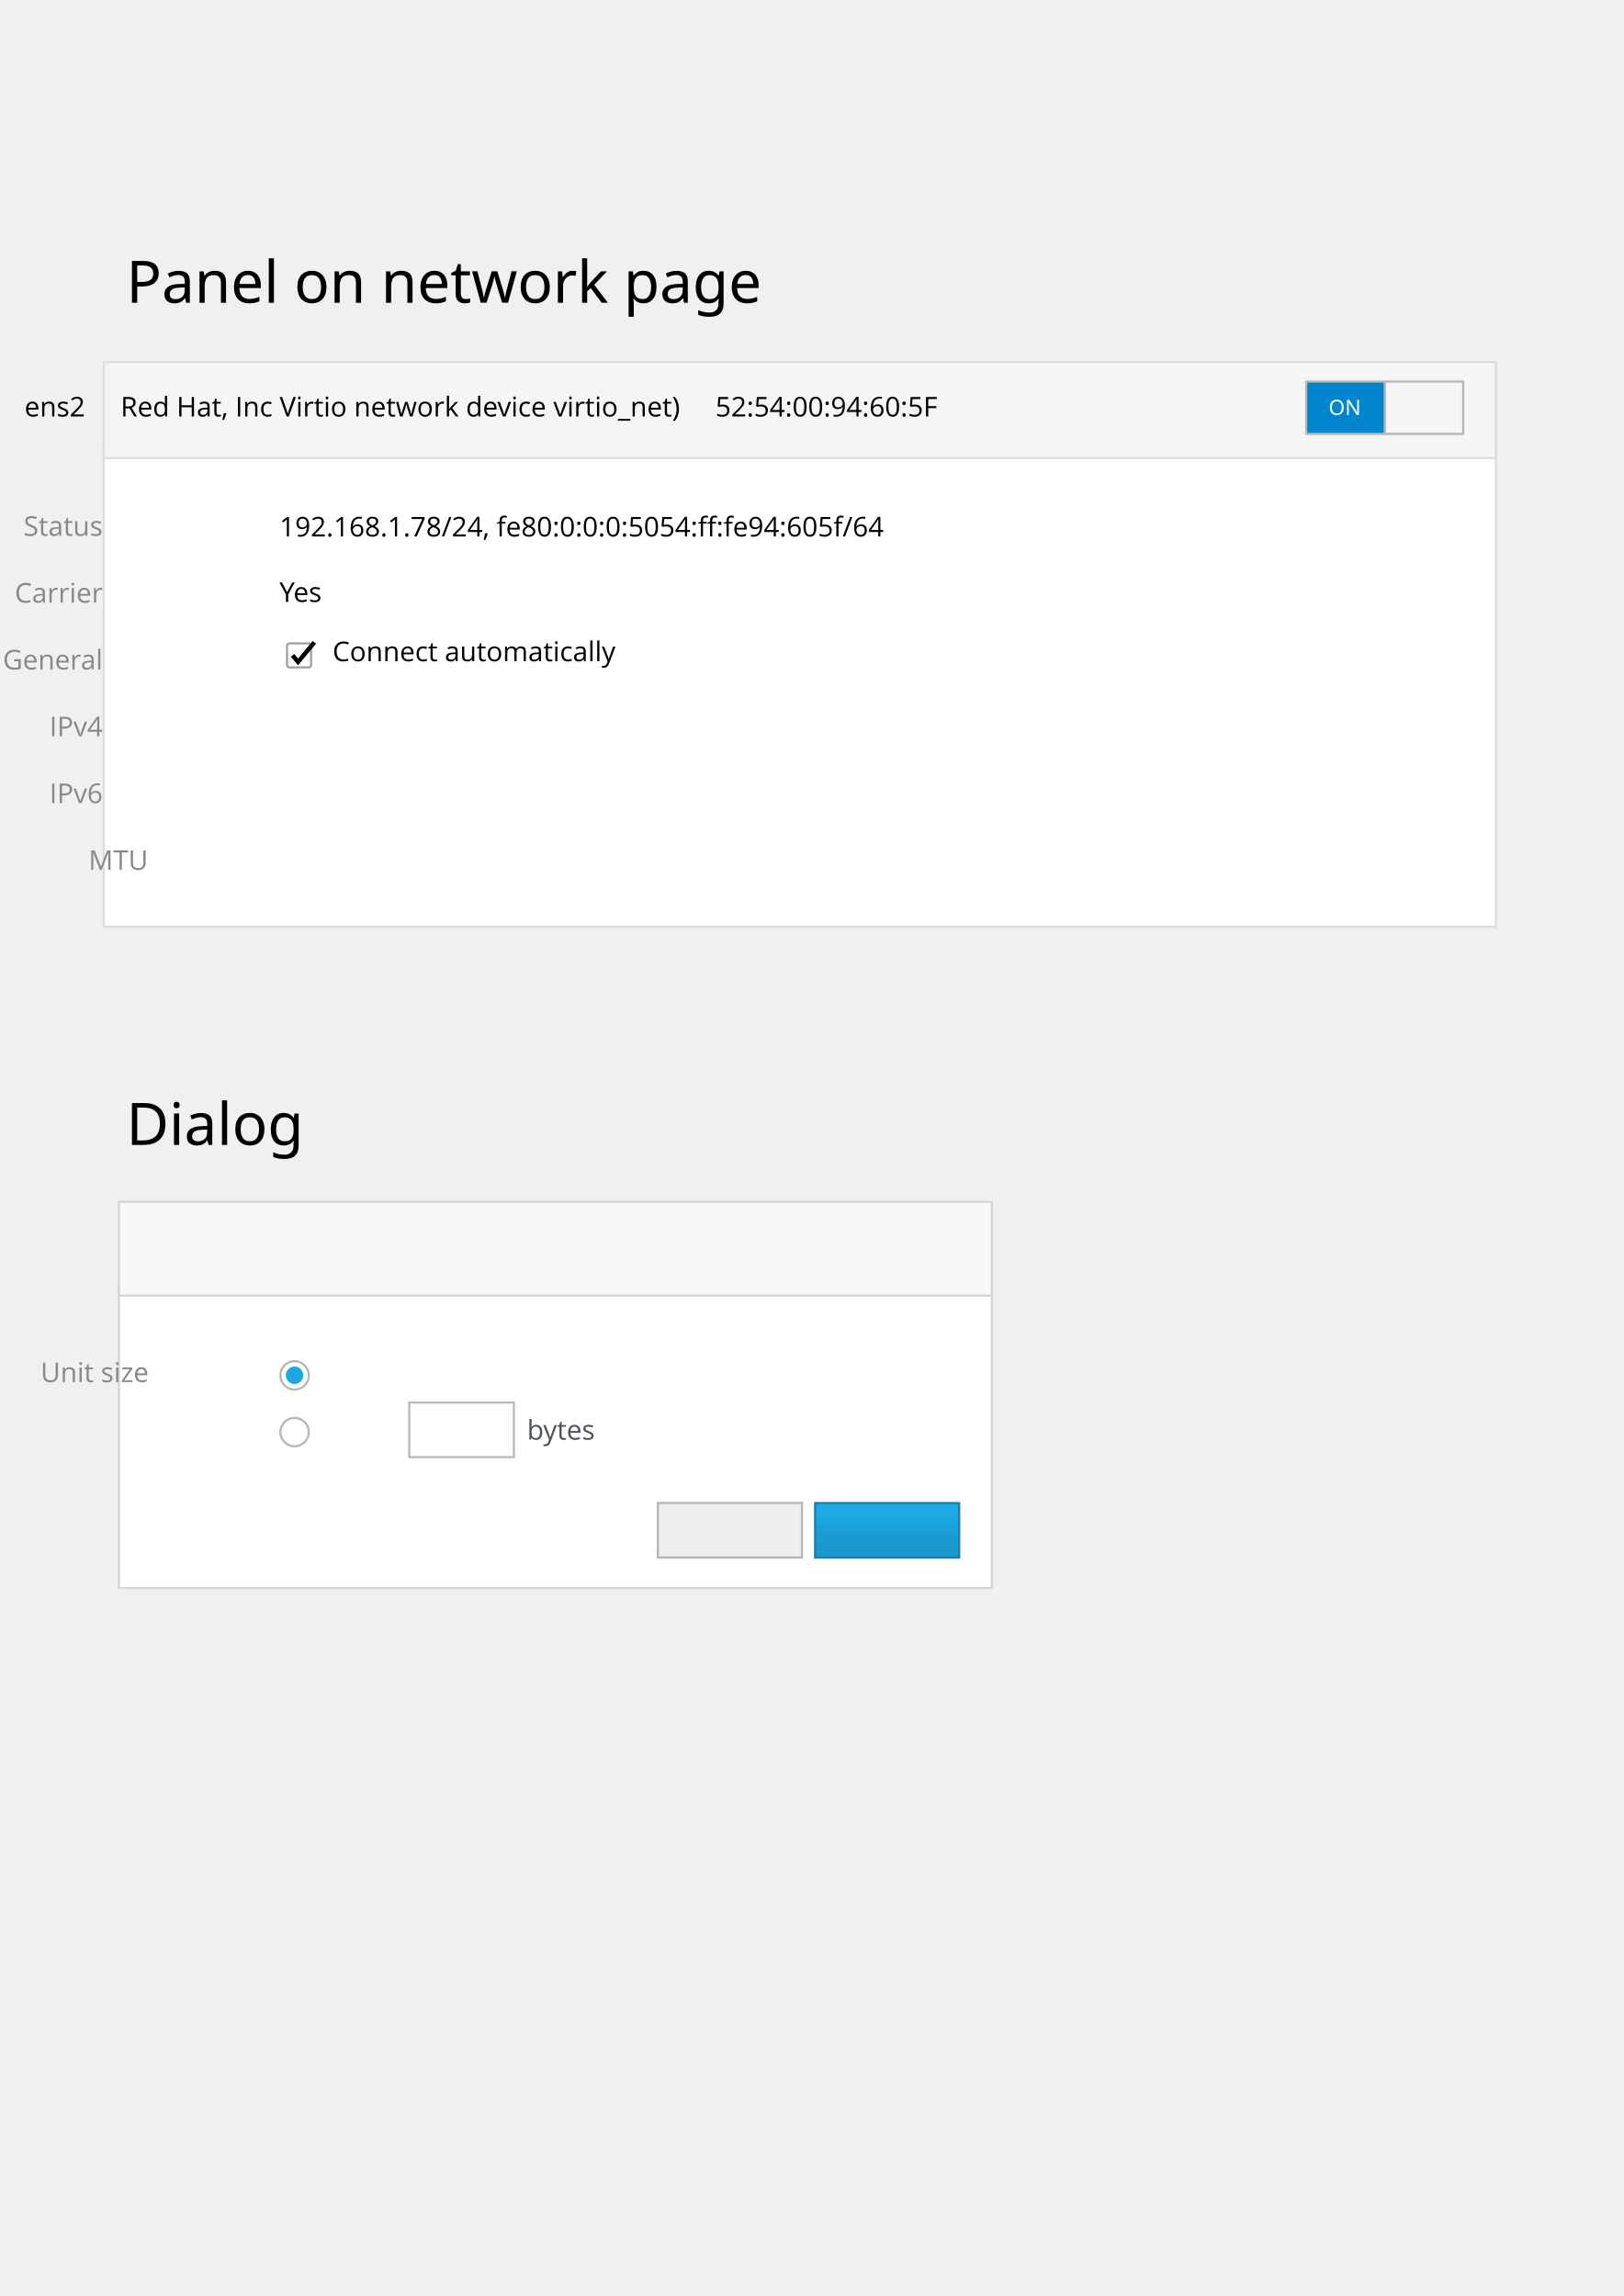
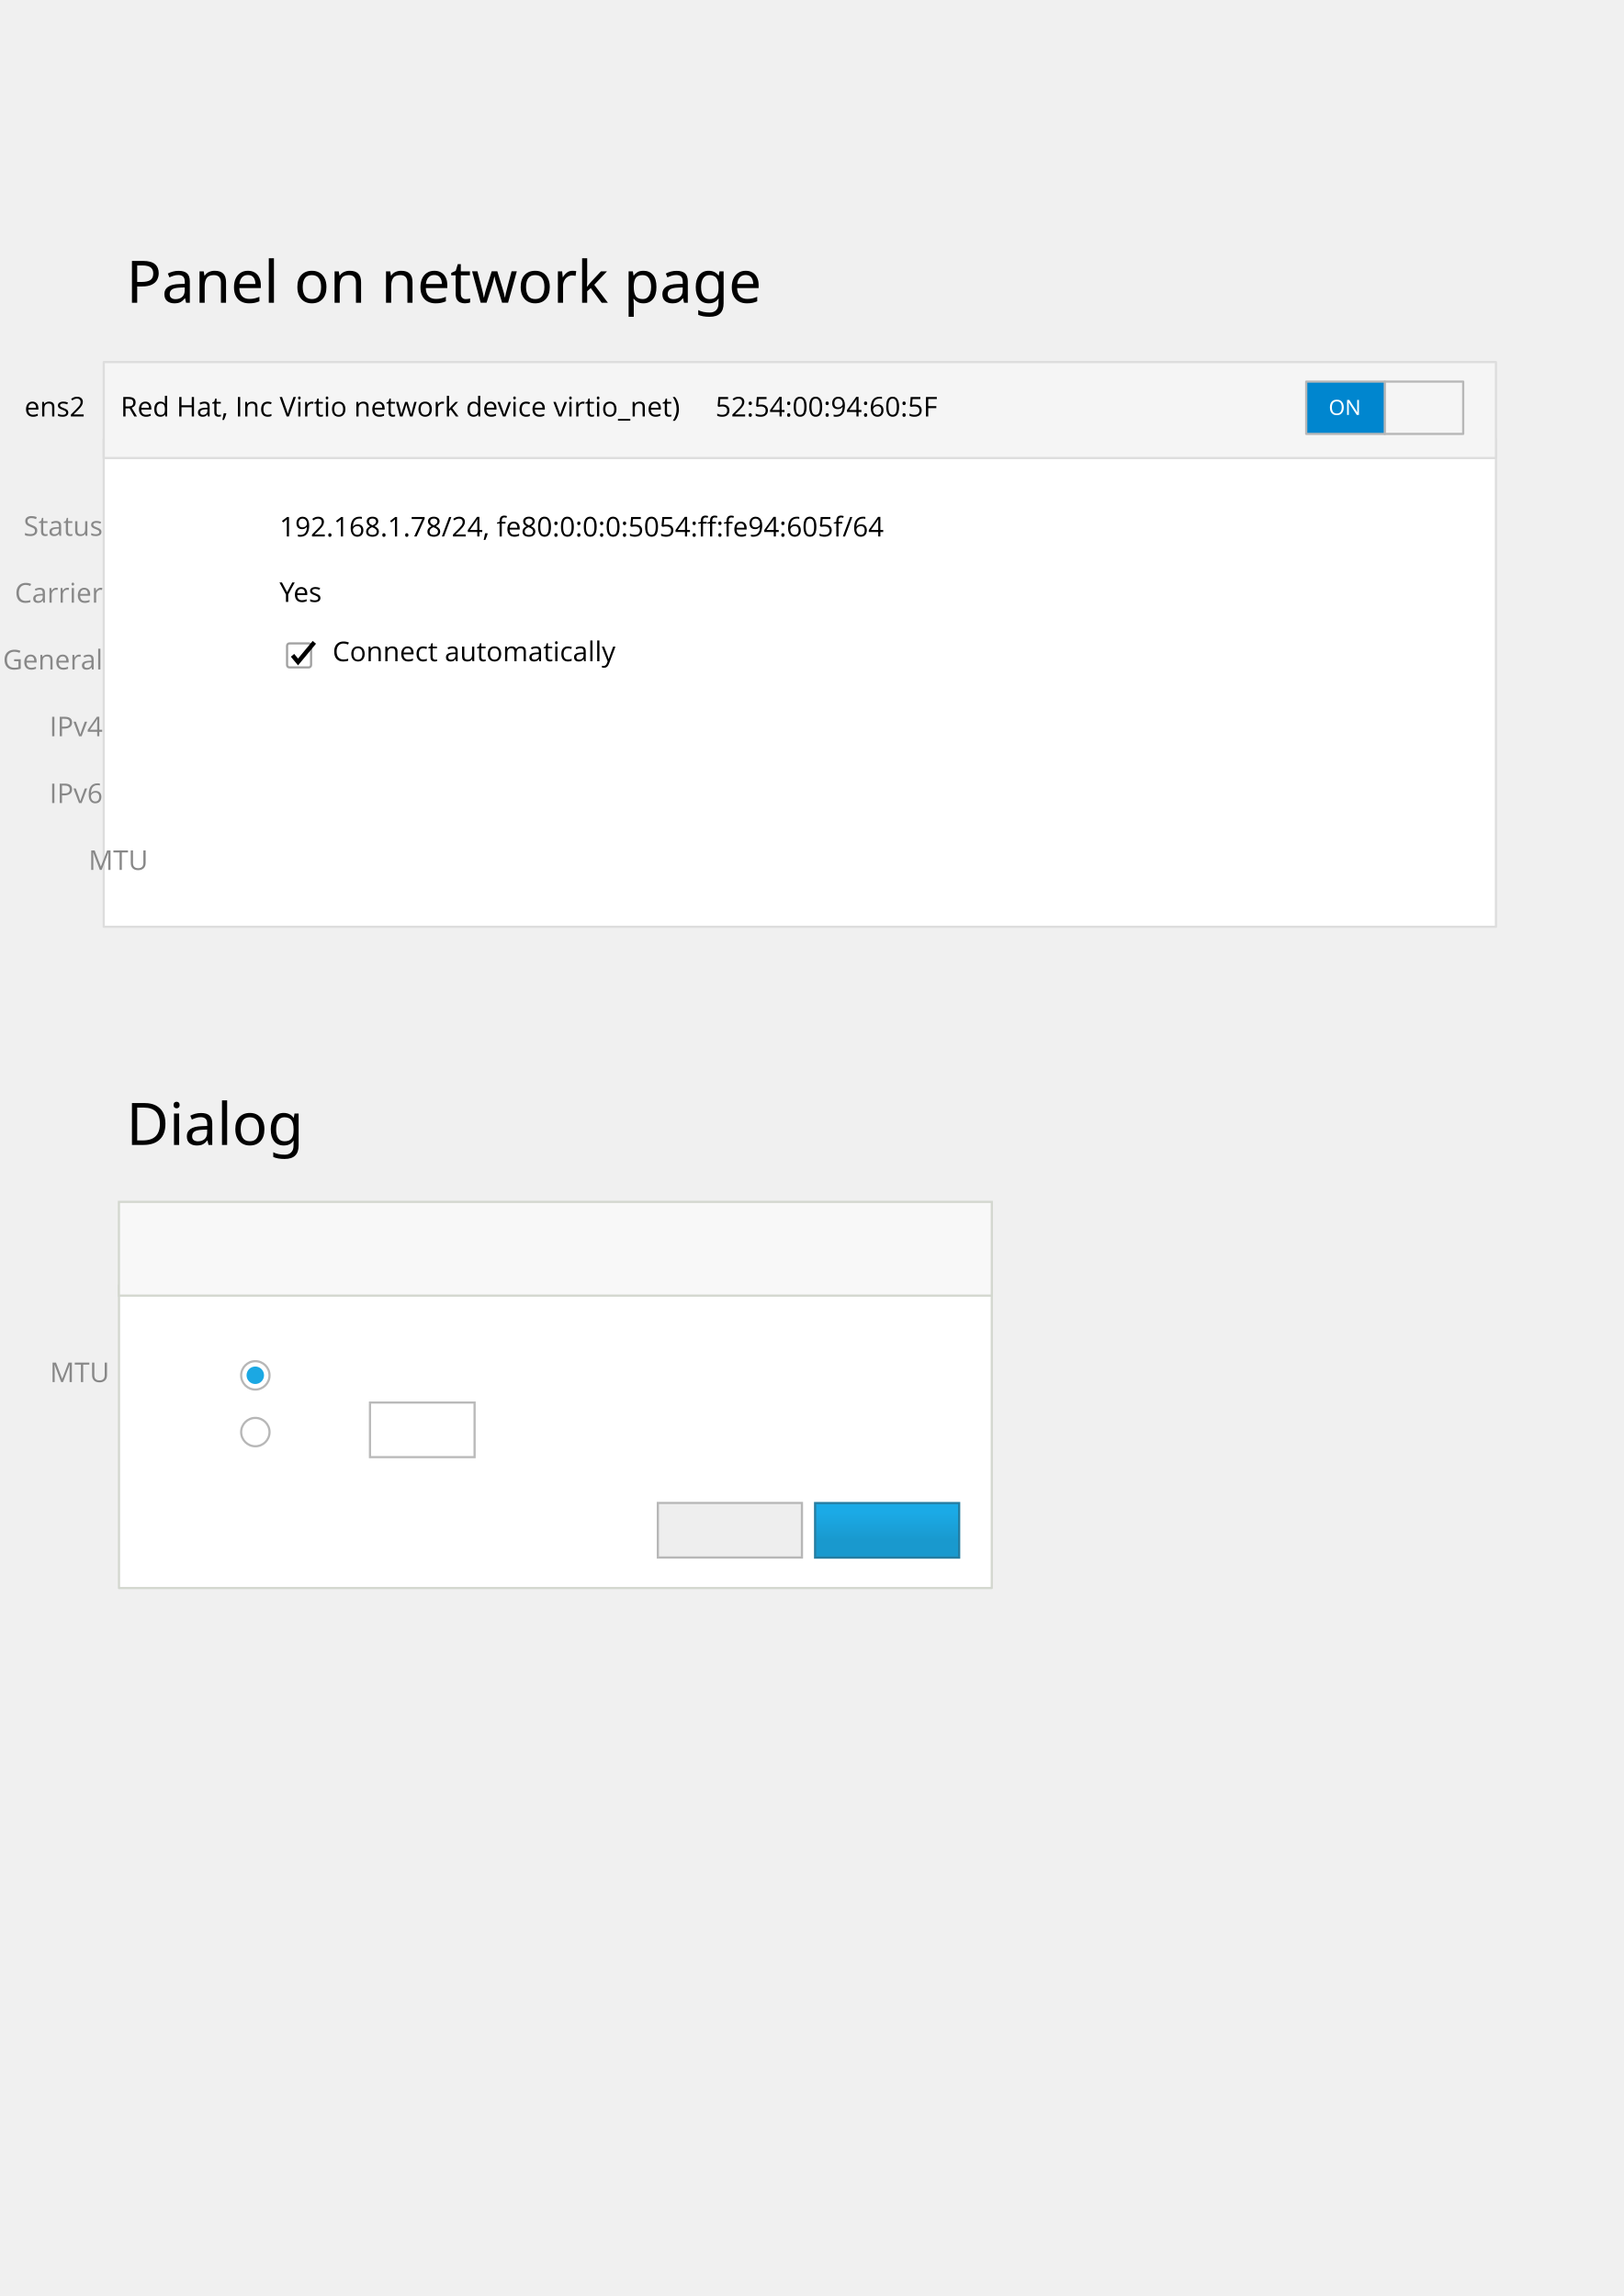
<svg xmlns="http://www.w3.org/2000/svg" xmlns:xlink="http://www.w3.org/1999/xlink" width="210mm" height="297mm" viewBox="0 0 744.094 1052.362" id="svg6130" version="1.1">
  <defs id="defs6132">
    <linearGradient id="linearGradient8076">
      <stop style="stop-color:#1baae6;stop-opacity:1" offset="0" id="stop8078" />
      <stop style="stop-color:#1999ce;stop-opacity:1" offset="1" id="stop8080" />
    </linearGradient>
    <linearGradient y2="1163.362" x2="1133.785" y1="1149.57" x1="1133.785" gradientTransform="matrix(0.9693952,0,0,0.926043,-520.0237,-4140.167)" gradientUnits="userSpaceOnUse" id="linearGradient8099-4-3-7-5-1-5-9-0-4" xlink:href="#linearGradient8076-9" />
    <linearGradient id="linearGradient8076-9">
      <stop style="stop-color:#f8f8f8;stop-opacity:1" offset="0" id="stop8078-7" />
      <stop style="stop-color:#eeeeee;stop-opacity:1" offset="1" id="stop8080-4" />
    </linearGradient>
    <linearGradient xlink:href="#linearGradient8076" id="linearGradient8082-5-9" x1="1133.785" y1="1149.57" x2="1133.785" y2="1163.362" gradientUnits="userSpaceOnUse" gradientTransform="matrix(1.571882,0,0,0.926043,-1368.896,-371.2731)" />
  </defs>
  <g id="layer1">
    <rect style="color:#000000;clip-rule:nonzero;display:inline;overflow:visible;visibility:visible;opacity:1;color-interpolation:sRGB;color-interpolation-filters:linearRGB;fill:#ffffff;fill-opacity:1;fill-rule:nonzero;stroke:#d3d7cf;stroke-width:1;stroke-linecap:round;stroke-linejoin:round;stroke-miterlimit:4;stroke-dasharray:none;stroke-dashoffset:0;stroke-opacity:1;marker:none;color-rendering:auto;image-rendering:auto;shape-rendering:auto;text-rendering:auto;enable-background:accumulate" id="rect7561-1-8-9-1-1" width="399.98" height="138.754" x="54.526" y="589.115" />
    <rect y="688.875" x="301.468" height="25.003" width="66.043" id="rect8074-5-1-1-4-7-99-4-2-5-9" style="color:#000000;display:inline;overflow:visible;visibility:visible;fill:url(#linearGradient8099-4-3-7-5-1-5-9-0-4);fill-opacity:1;fill-rule:nonzero;stroke:#b7b7b7;stroke-width:1;stroke-opacity:1;marker:none;enable-background:accumulate" />
    <flowRoot transform="translate(293.2185,686.5043)" xml:space="preserve" id="flowRoot6151-5-2-0-1-5-2-6-8-9-7-4-4-7-8-4-8-7-5-2-3-1-5-6-3-9-3" style="font-style:normal;font-weight:normal;font-size:12.5px;line-height:100%;font-family:Sans;text-align:center;letter-spacing:0px;word-spacing:0px;text-anchor:middle;fill:#4d5258;fill-opacity:1;stroke:none">
      <flowRegion id="flowRegion6153-9-48-4-43-8-86-2-2-1-5-4-8-2-94-6-9-3-1-5-4-7-1-7-3-0-1">
        <rect style="font-size:12.5px;line-height:100%;text-align:center;text-anchor:middle;fill:#4d5258;fill-opacity:1" id="rect6155-9-4-9-3-0-00-9-2-5-94-7-0-4-5-9-5-3-3-8-5-3-5-24-8-1-7" width="88.184" height="17.571" x="-3.559" y="9.429" />
      </flowRegion>
      <flowPara id="flowPara6934-2-4-4-9-1-6-8-5-1-7-1" style="font-style:normal;font-variant:normal;font-weight:normal;font-stretch:normal;font-size:12.5px;line-height:100%;font-family:'Open Sans';-inkscape-font-specification:'Open Sans';text-align:center;text-anchor:middle;fill:#4d5258;fill-opacity:1">Cancel</flowPara>
    </flowRoot>
    <rect style="color:#000000;display:inline;overflow:visible;visibility:visible;fill:#f8f8f8;fill-opacity:1;fill-rule:nonzero;stroke:#d3d7cf;stroke-width:1;stroke-miterlimit:4;stroke-dasharray:none;marker:none;enable-background:accumulate" id="rect10472-8-3-8-6-4-9-7-6-7-5-0-8" width="400.026" height="42.97" x="54.497" y="-593.843" transform="scale(1,-1)" />
    <flowRoot style="font-style:normal;font-weight:normal;font-size:13.284px;line-height:260%;font-family:Sans;text-align:end;letter-spacing:0px;word-spacing:0px;text-anchor:end;fill:#000000;fill-opacity:1;stroke:none" id="flowRoot6151-5-2-0-1-5-2-6-8-9-7-4-4-7-8-4-8-0-0-0-8-3-4" xml:space="preserve" transform="translate(50.70838,551.3535)">
      <flowRegion id="flowRegion6153-9-48-4-43-8-86-2-2-1-5-4-8-2-94-6-9-9-0-1-3-0-6">
        <rect y="15.799" x="17.57" height="24.209" width="263.2" id="rect6155-9-4-9-3-0-00-9-2-5-94-7-0-4-5-9-5-6-0-7-7-04-9" style="line-height:260%;text-align:end;text-anchor:end;fill:#000000" />
      </flowRegion>
      <flowPara style="font-style:normal;font-variant:normal;font-weight:bold;font-stretch:normal;font-size:14px;line-height:100%;font-family:'Open Sans';-inkscape-font-specification:'Open Sans Bold';text-align:start;text-anchor:start;fill:#000000" id="flowPara6934-2-0-0-8-9-5-2">Ethernet MTU</flowPara>
    </flowRoot>
-     <flowRoot style="font-style:normal;font-weight:normal;font-size:12.5px;line-height:100%;font-family:Sans;text-align:center;letter-spacing:0px;word-spacing:0px;text-anchor:middle;fill:#4d5258;fill-opacity:1;stroke:none" id="flowRoot6151-5-2-0-1-5-2-6-8-9-7-4-4-7-8-4-8-7-5-2-8-1-9" xml:space="preserve" transform="translate(152.8746,615.225)">
+     <flowRoot style="font-style:normal;font-weight:normal;font-size:12.5px;line-height:100%;font-family:Sans;text-align:center;letter-spacing:0px;word-spacing:0px;text-anchor:middle;fill:#4d5258;fill-opacity:1;stroke:none" id="flowRoot6151-5-2-0-1-5-2-6-8-9-7-4-4-7-8-4-8-7-5-2-8-1-9" xml:space="preserve" transform="translate(134.8746,615.225)">
      <flowRegion id="flowRegion6153-9-48-4-43-8-86-2-2-1-5-4-8-2-94-6-9-3-1-68-2-6-0">
        <rect y="9.429" x="-3.559" height="16.748" width="134.451" id="rect6155-9-4-9-3-0-00-9-2-5-94-7-0-4-5-9-5-3-3-6-6-6-8" style="font-size:12.5px;line-height:100%;text-align:center;text-anchor:middle;fill:#4d5258;fill-opacity:1" />
      </flowRegion>
-       <flowPara style="font-style:normal;font-variant:normal;font-weight:normal;font-stretch:normal;font-size:12.5px;line-height:100%;font-family:'Open Sans';-inkscape-font-specification:'Open Sans';text-align:start;text-anchor:start;fill:#4d5258;fill-opacity:1" id="flowPara6934-2-4-4-6-0-2-3">Default - 1500 bytes</flowPara>
+       <flowPara style="font-style:normal;font-variant:normal;font-weight:normal;font-stretch:normal;font-size:12.5px;line-height:100%;font-family:'Open Sans';-inkscape-font-specification:'Open Sans';text-align:start;text-anchor:start;fill:#4d5258;fill-opacity:1" id="flowPara6934-2-4-4-6-0-2-3">Automatic</flowPara>
    </flowRoot>
-     <text xml:space="preserve" style="font-style:normal;font-weight:normal;font-size:40px;line-height:125%;font-family:Sans;letter-spacing:0px;word-spacing:0px;fill:#888888;fill-opacity:1;stroke:none" x="120.167" y="633.476" id="text11000-49-8-4-9-5-6-9-7">
-       <tspan id="tspan11002-1-0-9-9-0-46-6-31" x="120.167" y="633.476" style="font-style:normal;font-variant:normal;font-weight:normal;font-stretch:normal;font-size:12.5px;font-family:'Open Sans';-inkscape-font-specification:'Open Sans';text-align:end;text-anchor:end;fill:#888888;fill-opacity:1">Unit size</tspan>
+     <text xml:space="preserve" style="font-style:normal;font-weight:normal;font-size:40px;line-height:125%;font-family:Sans;letter-spacing:0px;word-spacing:0px;fill:#888888;fill-opacity:1;stroke:none" x="102.167" y="633.476" id="text11000-49-8-4-9-5-6-9-7">
+       <tspan id="tspan11002-1-0-9-9-0-46-6-31" x="102.167" y="633.476" style="font-style:normal;font-variant:normal;font-weight:normal;font-stretch:normal;font-size:12.5px;font-family:'Open Sans';-inkscape-font-specification:'Open Sans';text-align:end;text-anchor:end;fill:#888888;fill-opacity:1">MTU</tspan>
    </text>
-     <circle style="opacity:1;fill:#ffffff;fill-opacity:1;stroke:#b7b7b7;stroke-width:1;stroke-linecap:round;stroke-linejoin:round;stroke-miterlimit:4;stroke-dasharray:none;stroke-dashoffset:0;stroke-opacity:1" id="path4255" cx="135.016" cy="630.393" r="6.5" />
-     <rect style="color:#000000;display:inline;overflow:visible;visibility:visible;fill:#ffffff;fill-opacity:1;fill-rule:nonzero;stroke:#bababa;stroke-width:1;stroke-miterlimit:4;stroke-dasharray:none;stroke-opacity:1;marker:none;enable-background:accumulate" id="rect7019-7-3-3-0-6-8-5" width="47.934" height="25.018" x="187.556" y="642.853" />
-     <flowRoot style="font-style:normal;font-weight:normal;font-size:12.5px;line-height:100%;font-family:Sans;text-align:center;letter-spacing:0px;word-spacing:0px;text-anchor:middle;fill:#4d5258;fill-opacity:1;stroke:none" id="flowRoot6151-5-2-0-1-5-2-6-8-9-7-4-4-7-8-4-8-7-5-2-8-1-9-3" xml:space="preserve" transform="translate(197.8666,640.1625)">
+     <circle style="opacity:1;fill:#ffffff;fill-opacity:1;stroke:#b7b7b7;stroke-width:1;stroke-linecap:round;stroke-linejoin:round;stroke-miterlimit:4;stroke-dasharray:none;stroke-dashoffset:0;stroke-opacity:1" id="path4255" cx="117.016" cy="630.393" r="6.5" />
+     <rect style="color:#000000;display:inline;overflow:visible;visibility:visible;fill:#ffffff;fill-opacity:1;fill-rule:nonzero;stroke:#bababa;stroke-width:1;stroke-miterlimit:4;stroke-dasharray:none;stroke-opacity:1;marker:none;enable-background:accumulate" id="rect7019-7-3-3-0-6-8-5" width="47.934" height="25.018" x="169.556" y="642.853" />
+     <flowRoot style="font-style:normal;font-weight:normal;font-size:12.5px;line-height:100%;font-family:Sans;text-align:center;letter-spacing:0px;word-spacing:0px;text-anchor:middle;fill:#4d5258;fill-opacity:1;stroke:none" id="flowRoot6151-5-2-0-1-5-2-6-8-9-7-4-4-7-8-4-8-7-5-2-8-1-9-3" xml:space="preserve" transform="translate(179.8666,640.1625)">
      <flowRegion id="flowRegion6153-9-48-4-43-8-86-2-2-1-5-4-8-2-94-6-9-3-1-68-2-6-0-5">
        <rect y="9.429" x="-3.559" height="14.627" width="34.749" id="rect6155-9-4-9-3-0-00-9-2-5-94-7-0-4-5-9-5-3-3-6-6-6-8-6" style="font-size:12.5px;line-height:100%;text-align:center;text-anchor:middle;fill:#4d5258;fill-opacity:1" />
      </flowRegion>
      <flowPara style="font-style:normal;font-variant:normal;font-weight:normal;font-stretch:normal;font-size:12.5px;line-height:100%;font-family:'Open Sans';-inkscape-font-specification:'Open Sans';text-align:start;text-anchor:start;fill:#4d5258;fill-opacity:1" id="flowPara6934-2-4-4-6-0-2-3-2">9000</flowPara>
    </flowRoot>
-     <circle r="4.008" cy="630.348" cx="134.992" id="path4306" style="opacity:1;fill:#1ba8e3;fill-opacity:1;stroke:none;stroke-width:1;stroke-linecap:round;stroke-linejoin:round;stroke-miterlimit:4;stroke-dasharray:none;stroke-dashoffset:0;stroke-opacity:1" />
+     <circle r="4.008" cy="630.348" cx="116.992" id="path4306" style="opacity:1;fill:#1ba8e3;fill-opacity:1;stroke:none;stroke-width:1;stroke-linecap:round;stroke-linejoin:round;stroke-miterlimit:4;stroke-dasharray:none;stroke-dashoffset:0;stroke-opacity:1" />
    <rect style="color:#000000;display:inline;overflow:visible;visibility:visible;fill:url(#linearGradient8082-5-9);fill-opacity:1;fill-rule:nonzero;stroke:#267da1;stroke-width:1;stroke-opacity:1;marker:none;enable-background:accumulate" id="rect8074-6-7" width="66.019" height="25.003" x="373.535" y="688.919" />
    <flowRoot style="font-style:normal;font-weight:normal;font-size:13.284px;line-height:100%;font-family:Sans;text-align:center;letter-spacing:0px;word-spacing:0px;text-anchor:middle;fill:#000000;fill-opacity:1;stroke:none" id="flowRoot6151-5-2-0-1-5-2-6-8-9-7-4-4-7-8-4-8-7-5-4-5-0" xml:space="preserve" transform="translate(233.0034,1028.418)">
      <flowRegion id="flowRegion6153-9-48-4-43-8-86-2-2-1-5-4-8-2-94-6-9-3-1-6-6-9">
        <rect y="-332.571" x="140.824" height="21.573" width="65.193" id="rect6155-9-4-9-3-0-00-9-2-5-94-7-0-4-5-9-5-3-3-3-9-3" style="line-height:100%;text-align:center;text-anchor:middle;fill:#000000" />
      </flowRegion>
      <flowPara style="font-style:normal;font-variant:normal;font-weight:normal;font-stretch:normal;font-size:12.5px;line-height:100%;font-family:'Open Sans';-inkscape-font-specification:'Open Sans';text-align:center;text-anchor:middle;fill:#ffffff" id="flowPara6934-2-4-4-9-3-6">Set</flowPara>
    </flowRoot>
-     <text xml:space="preserve" style="font-style:normal;font-weight:normal;font-size:40px;line-height:125%;font-family:Sans;letter-spacing:0px;word-spacing:0px;fill:#4d5258;fill-opacity:1;stroke:none" x="241.525" y="659.86" id="text11000-49-8-4-9-5-6-9-7-3">
-       <tspan id="tspan11002-1-0-9-9-0-46-6-31-2" x="241.525" y="659.86" style="font-style:normal;font-variant:normal;font-weight:normal;font-stretch:normal;font-size:12.5px;font-family:'Open Sans';-inkscape-font-specification:'Open Sans';text-align:start;text-anchor:start;fill:#4d5258;fill-opacity:1">bytes</tspan>
-     </text>
    <rect style="opacity:1;fill:#ffffff;fill-opacity:1;stroke:#dddddd;stroke-width:1;stroke-linecap:round;stroke-linejoin:round;stroke-miterlimit:4;stroke-dasharray:none;stroke-dashoffset:0;stroke-opacity:1" id="rect7779-9" width="638.015" height="223.499" x="47.534" y="201.29" />
    <text xml:space="preserve" style="font-style:normal;font-weight:normal;font-size:40px;line-height:245%;font-family:Sans;letter-spacing:0px;word-spacing:0px;fill:#888888;fill-opacity:1;stroke:none" x="119.882" y="245.585" id="text11000-49-8-4-9-5-6-9-7-6">
      <tspan id="tspan11002-1-0-9-9-0-46-6-31-64" x="119.882" y="245.585" style="font-style:normal;font-variant:normal;font-weight:normal;font-stretch:normal;font-size:12.5px;line-height:245%;font-family:'Open Sans';-inkscape-font-specification:'Open Sans';text-align:end;text-anchor:end;fill:#888888;fill-opacity:1">Status</tspan>
      <tspan x="119.882" y="276.21" style="font-style:normal;font-variant:normal;font-weight:normal;font-stretch:normal;font-size:12.5px;line-height:245%;font-family:'Open Sans';-inkscape-font-specification:'Open Sans';text-align:end;text-anchor:end;fill:#888888;fill-opacity:1" id="tspan7513">Carrier</tspan>
      <tspan x="119.882" y="306.835" style="font-style:normal;font-variant:normal;font-weight:normal;font-stretch:normal;font-size:12.5px;line-height:245%;font-family:'Open Sans';-inkscape-font-specification:'Open Sans';text-align:end;text-anchor:end;fill:#888888;fill-opacity:1" id="tspan7515">General</tspan>
      <tspan x="119.882" y="337.46" style="font-style:normal;font-variant:normal;font-weight:normal;font-stretch:normal;font-size:12.5px;line-height:245%;font-family:'Open Sans';-inkscape-font-specification:'Open Sans';text-align:end;text-anchor:end;fill:#888888;fill-opacity:1" id="tspan7517">IPv4</tspan>
      <tspan x="119.882" y="368.085" style="font-style:normal;font-variant:normal;font-weight:normal;font-stretch:normal;font-size:12.5px;line-height:245%;font-family:'Open Sans';-inkscape-font-specification:'Open Sans';text-align:end;text-anchor:end;fill:#888888;fill-opacity:1" id="tspan7519">IPv6</tspan>
      <tspan x="119.882" y="398.71" style="font-style:normal;font-variant:normal;font-weight:normal;font-stretch:normal;font-size:12.5px;line-height:245%;font-family:'Open Sans';-inkscape-font-specification:'Open Sans';text-align:end;text-anchor:end;fill:#888888;fill-opacity:1" id="tspan7521">MTU</tspan>
    </text>
    <flowRoot transform="translate(105.034,318.5436)" xml:space="preserve" id="flowRoot6151-5-2-0-1-5-2-6-8-9-7-4-4-7-8-4-8-7-5-2-3-1-5-6-3-9-3-8" style="font-style:normal;font-weight:normal;font-size:12.5px;line-height:100%;font-family:Sans;text-align:center;letter-spacing:0px;word-spacing:0px;text-anchor:middle;fill:#0086cf;fill-opacity:1;stroke:none">
      <flowRegion id="flowRegion6153-9-48-4-43-8-86-2-2-1-5-4-8-2-94-6-9-3-1-5-4-7-1-7-3-0-1-7">
        <rect style="font-size:12.5px;line-height:100%;text-align:center;text-anchor:middle;fill:#0086cf;fill-opacity:1" id="rect6155-9-4-9-3-0-00-9-2-5-94-7-0-4-5-9-5-3-3-8-5-3-5-24-8-1-7-1" width="165.293" height="28.449" x="-3.559" y="9.429" />
      </flowRegion>
      <flowPara id="flowPara6934-2-4-4-9-1-6-8-5-1-7-1-72" style="font-style:normal;font-variant:normal;font-weight:normal;font-stretch:normal;font-size:12.5px;line-height:100%;font-family:'Open Sans';-inkscape-font-specification:'Open Sans';text-align:center;text-anchor:middle;fill:#0086cf;fill-opacity:1">Automatic (DHCP)</flowPara>
    </flowRoot>
    <flowRoot transform="translate(82.78396,348.5436)" xml:space="preserve" id="flowRoot6151-5-2-0-1-5-2-6-8-9-7-4-4-7-8-4-8-7-5-2-3-1-5-6-3-9-3-8-1" style="font-style:normal;font-weight:normal;font-size:12.5px;line-height:100%;font-family:Sans;text-align:center;letter-spacing:0px;word-spacing:0px;text-anchor:middle;fill:#0086cf;fill-opacity:1;stroke:none">
      <flowRegion id="flowRegion6153-9-48-4-43-8-86-2-2-1-5-4-8-2-94-6-9-3-1-5-4-7-1-7-3-0-1-7-0">
        <rect style="font-size:12.5px;line-height:100%;text-align:center;text-anchor:middle;fill:#0086cf;fill-opacity:1" id="rect6155-9-4-9-3-0-00-9-2-5-94-7-0-4-5-9-5-3-3-8-5-3-5-24-8-1-7-1-6" width="165.293" height="28.449" x="-3.559" y="9.429" />
      </flowRegion>
      <flowPara id="flowPara6934-2-4-4-9-1-6-8-5-1-7-1-72-1" style="font-style:normal;font-variant:normal;font-weight:normal;font-stretch:normal;font-size:12.5px;line-height:100%;font-family:'Open Sans';-inkscape-font-specification:'Open Sans';text-align:center;text-anchor:middle;fill:#0086cf;fill-opacity:1">Automatic</flowPara>
    </flowRoot>
-     <flowRoot transform="translate(92.59538,378.5436)" xml:space="preserve" id="flowRoot6151-5-2-0-1-5-2-6-8-9-7-4-4-7-8-4-8-7-5-2-3-1-5-6-3-9-3-8-1-0" style="font-style:normal;font-weight:normal;font-size:12.5px;line-height:100%;font-family:Sans;text-align:center;letter-spacing:0px;word-spacing:0px;text-anchor:middle;fill:#0086cf;fill-opacity:1;stroke:none">
+     <flowRoot transform="translate(134.5954,378.5436)" xml:space="preserve" id="flowRoot6151-5-2-0-1-5-2-6-8-9-7-4-4-7-8-4-8-7-5-2-3-1-5-6-3-9-3-8-1-0" style="font-style:normal;font-weight:normal;font-size:12.5px;line-height:100%;font-family:Sans;text-align:center;letter-spacing:0px;word-spacing:0px;text-anchor:middle;fill:#0086cf;fill-opacity:1;stroke:none">
      <flowRegion id="flowRegion6153-9-48-4-43-8-86-2-2-1-5-4-8-2-94-6-9-3-1-5-4-7-1-7-3-0-1-7-0-9">
        <rect style="font-size:12.5px;line-height:100%;text-align:center;text-anchor:middle;fill:#0086cf;fill-opacity:1" id="rect6155-9-4-9-3-0-00-9-2-5-94-7-0-4-5-9-5-3-3-8-5-3-5-24-8-1-7-1-6-1" width="165.293" height="28.449" x="-3.559" y="9.429" />
      </flowRegion>
-       <flowPara id="flowPara6934-2-4-4-9-1-6-8-5-1-7-1-72-1-7" style="font-style:normal;font-variant:normal;font-weight:normal;font-stretch:normal;font-size:12.5px;line-height:100%;font-family:'Open Sans';-inkscape-font-specification:'Open Sans';text-align:center;text-anchor:middle;fill:#0086cf;fill-opacity:1">Default - 1500</flowPara>
+       <flowPara id="flowPara6934-2-4-4-9-1-6-8-5-1-7-1-72-1-7" style="font-style:normal;font-variant:normal;font-weight:normal;font-stretch:normal;font-size:12.5px;line-height:100%;font-family:'Open Sans';-inkscape-font-specification:'Open Sans';text-align:start;text-anchor:start;fill:#0086cf;fill-opacity:1">Automatic</flowPara>
    </flowRoot>
    <text xml:space="preserve" style="font-style:normal;font-weight:normal;font-size:40px;line-height:245%;font-family:Sans;letter-spacing:0px;word-spacing:0px;fill:#888888;fill-opacity:1;stroke:none" x="128.07" y="245.886" id="text11000-49-8-4-9-5-6-9-7-6-7-6">
      <tspan x="128.07" y="245.886" style="font-style:normal;font-variant:normal;font-weight:normal;font-stretch:normal;font-size:12.5px;line-height:245%;font-family:'Open Sans';-inkscape-font-specification:'Open Sans';text-align:start;text-anchor:start;fill:#000000;fill-opacity:1" id="tspan7521-7-7">192.168.1.78/24, fe80:0:0:0:5054:ff:fe94:605f/64</tspan>
    </text>
    <text xml:space="preserve" style="font-style:normal;font-weight:normal;font-size:40px;line-height:245%;font-family:Sans;letter-spacing:0px;word-spacing:0px;fill:#888888;fill-opacity:1;stroke:none" x="128.07" y="275.886" id="text11000-49-8-4-9-5-6-9-7-6-7-6-3">
      <tspan x="128.07" y="275.886" style="font-style:normal;font-variant:normal;font-weight:normal;font-stretch:normal;font-size:12.5px;line-height:245%;font-family:'Open Sans';-inkscape-font-specification:'Open Sans';text-align:start;text-anchor:start;fill:#000000;fill-opacity:1" id="tspan7521-7-7-6">Yes</tspan>
    </text>
    <text xml:space="preserve" style="font-style:normal;font-weight:normal;font-size:40px;line-height:245%;font-family:Sans;letter-spacing:0px;word-spacing:0px;fill:#888888;fill-opacity:1;stroke:none" x="152.391" y="303.072" id="text11000-49-8-4-9-5-6-9-7-6-7-6-3-5">
      <tspan x="152.391" y="303.072" style="font-style:normal;font-variant:normal;font-weight:normal;font-stretch:normal;font-size:12.5px;line-height:245%;font-family:'Open Sans';-inkscape-font-specification:'Open Sans';text-align:start;text-anchor:start;fill:#000000;fill-opacity:1" id="tspan7521-7-7-6-6">Connect automatically</tspan>
    </text>
    <rect style="color:#000000;display:inline;overflow:visible;visibility:visible;fill:#ffffff;fill-opacity:1;fill-rule:nonzero;stroke:#a1a1a1;stroke-width:1;stroke-linecap:butt;stroke-linejoin:miter;stroke-miterlimit:4;stroke-dasharray:none;stroke-dashoffset:0;stroke-opacity:1;marker:none;enable-background:accumulate" id="rect7228-5-3-7-2-7-8" width="11" height="11" x="131.556" y="294.904" rx="1.094" ry="1.094" />
    <path style="fill:none;stroke:#000000;stroke-width:2;stroke-linecap:butt;stroke-linejoin:miter;stroke-miterlimit:4;stroke-dasharray:none;stroke-opacity:1" d="m 134.056,300.36 2.528,3.045 7.472,-9" id="path12594-14" />
    <rect style="opacity:1;fill:#f5f5f5;fill-opacity:1;stroke:#dddddd;stroke-width:1;stroke-linecap:round;stroke-linejoin:round;stroke-miterlimit:4;stroke-dasharray:none;stroke-dashoffset:0;stroke-opacity:1" id="rect7779" width="638.015" height="43.999" x="47.534" y="165.935" />
    <rect style="opacity:1;fill:#f5f5f5;fill-opacity:1;stroke:#b7b7b7;stroke-width:1;stroke-linecap:round;stroke-linejoin:round;stroke-miterlimit:4;stroke-dasharray:none;stroke-dashoffset:0;stroke-opacity:1" id="rect7758" width="36" height="23.969" x="634.537" y="174.906" rx="0" ry="0" />
    <rect style="opacity:1;fill:#0086cf;fill-opacity:1;stroke:#b7b7b7;stroke-width:1;stroke-linecap:round;stroke-linejoin:round;stroke-miterlimit:4;stroke-dasharray:none;stroke-dashoffset:0;stroke-opacity:1" id="rect7758-3" width="36" height="23.969" x="598.6" y="174.906" rx="0" ry="0" />
    <text xml:space="preserve" style="font-style:normal;font-weight:normal;font-size:9.629px;line-height:125%;font-family:sans-serif;letter-spacing:0px;word-spacing:0px;fill:#000000;fill-opacity:1;stroke:none;stroke-width:1px;stroke-linecap:butt;stroke-linejoin:miter;stroke-opacity:1" x="608.867" y="190.183" id="text7775">
      <tspan id="tspan7777" x="608.867" y="190.183" style="fill:#ffffff">ON</tspan>
    </text>
    <text xml:space="preserve" style="font-style:normal;font-weight:normal;font-size:40px;line-height:245%;font-family:Sans;letter-spacing:0px;word-spacing:0px;fill:#888888;fill-opacity:1;stroke:none" x="481.57" y="190.886" id="text11000-49-8-4-9-5-6-9-7-6-7">
      <tspan x="481.57" y="190.886" style="font-style:normal;font-variant:normal;font-weight:normal;font-stretch:normal;font-size:12.5px;line-height:245%;font-family:'Open Sans';-inkscape-font-specification:'Open Sans';text-align:end;text-anchor:end;fill:#000000;fill-opacity:1" id="tspan7521-7">ens2     Red Hat, Inc Virtio network device virtio_net)     52:54:00:94:60:5F</tspan>
    </text>
    <text xml:space="preserve" style="font-style:normal;font-weight:normal;font-size:26.848px;line-height:125%;font-family:sans-serif;letter-spacing:0px;word-spacing:0px;fill:#000000;fill-opacity:1;stroke:none;stroke-width:1px;stroke-linecap:butt;stroke-linejoin:miter;stroke-opacity:1" x="57.859" y="524.768" id="text7796">
      <tspan id="tspan7798" x="57.859" y="524.768">Dialog</tspan>
    </text>
    <text xml:space="preserve" style="font-style:normal;font-weight:normal;font-size:26.848px;line-height:125%;font-family:sans-serif;letter-spacing:0px;word-spacing:0px;fill:#000000;fill-opacity:1;stroke:none;stroke-width:1px;stroke-linecap:butt;stroke-linejoin:miter;stroke-opacity:1" x="57.859" y="138.768" id="text7796-4">
      <tspan id="tspan7798-8" x="57.859" y="138.768">Panel on network page</tspan>
    </text>
-     <circle style="opacity:1;fill:#ffffff;fill-opacity:1;stroke:#b7b7b7;stroke-width:1;stroke-linecap:round;stroke-linejoin:round;stroke-miterlimit:4;stroke-dasharray:none;stroke-dashoffset:0;stroke-opacity:1" id="path4255-3" cx="135.016" cy="656.393" r="6.5" />
-     <flowRoot style="font-style:normal;font-weight:normal;font-size:12.5px;line-height:100%;font-family:Sans;text-align:center;letter-spacing:0px;word-spacing:0px;text-anchor:middle;fill:#4d5258;fill-opacity:1;stroke:none" id="flowRoot6151-5-2-0-1-5-2-6-8-9-7-4-4-7-8-4-8-7-5-2-8-1-9-6" xml:space="preserve" transform="translate(152.8746,641.225)">
+     <circle style="opacity:1;fill:#ffffff;fill-opacity:1;stroke:#b7b7b7;stroke-width:1;stroke-linecap:round;stroke-linejoin:round;stroke-miterlimit:4;stroke-dasharray:none;stroke-dashoffset:0;stroke-opacity:1" id="path4255-3" cx="117.016" cy="656.393" r="6.5" />
+     <flowRoot style="font-style:normal;font-weight:normal;font-size:12.5px;line-height:100%;font-family:Sans;text-align:center;letter-spacing:0px;word-spacing:0px;text-anchor:middle;fill:#4d5258;fill-opacity:1;stroke:none" id="flowRoot6151-5-2-0-1-5-2-6-8-9-7-4-4-7-8-4-8-7-5-2-8-1-9-6" xml:space="preserve" transform="translate(134.8746,641.225)">
      <flowRegion id="flowRegion6153-9-48-4-43-8-86-2-2-1-5-4-8-2-94-6-9-3-1-68-2-6-0-7">
        <rect y="9.429" x="-3.559" height="15.584" width="62.573" id="rect6155-9-4-9-3-0-00-9-2-5-94-7-0-4-5-9-5-3-3-6-6-6-8-5" style="font-size:12.5px;line-height:100%;text-align:center;text-anchor:middle;fill:#4d5258;fill-opacity:1" />
      </flowRegion>
      <flowPara style="font-style:normal;font-variant:normal;font-weight:normal;font-stretch:normal;font-size:12.5px;line-height:100%;font-family:'Open Sans';-inkscape-font-specification:'Open Sans';text-align:start;text-anchor:start;fill:#4d5258;fill-opacity:1" id="flowPara6934-2-4-4-6-0-2-3-3">Set to</flowPara>
    </flowRoot>
  </g>
</svg>
